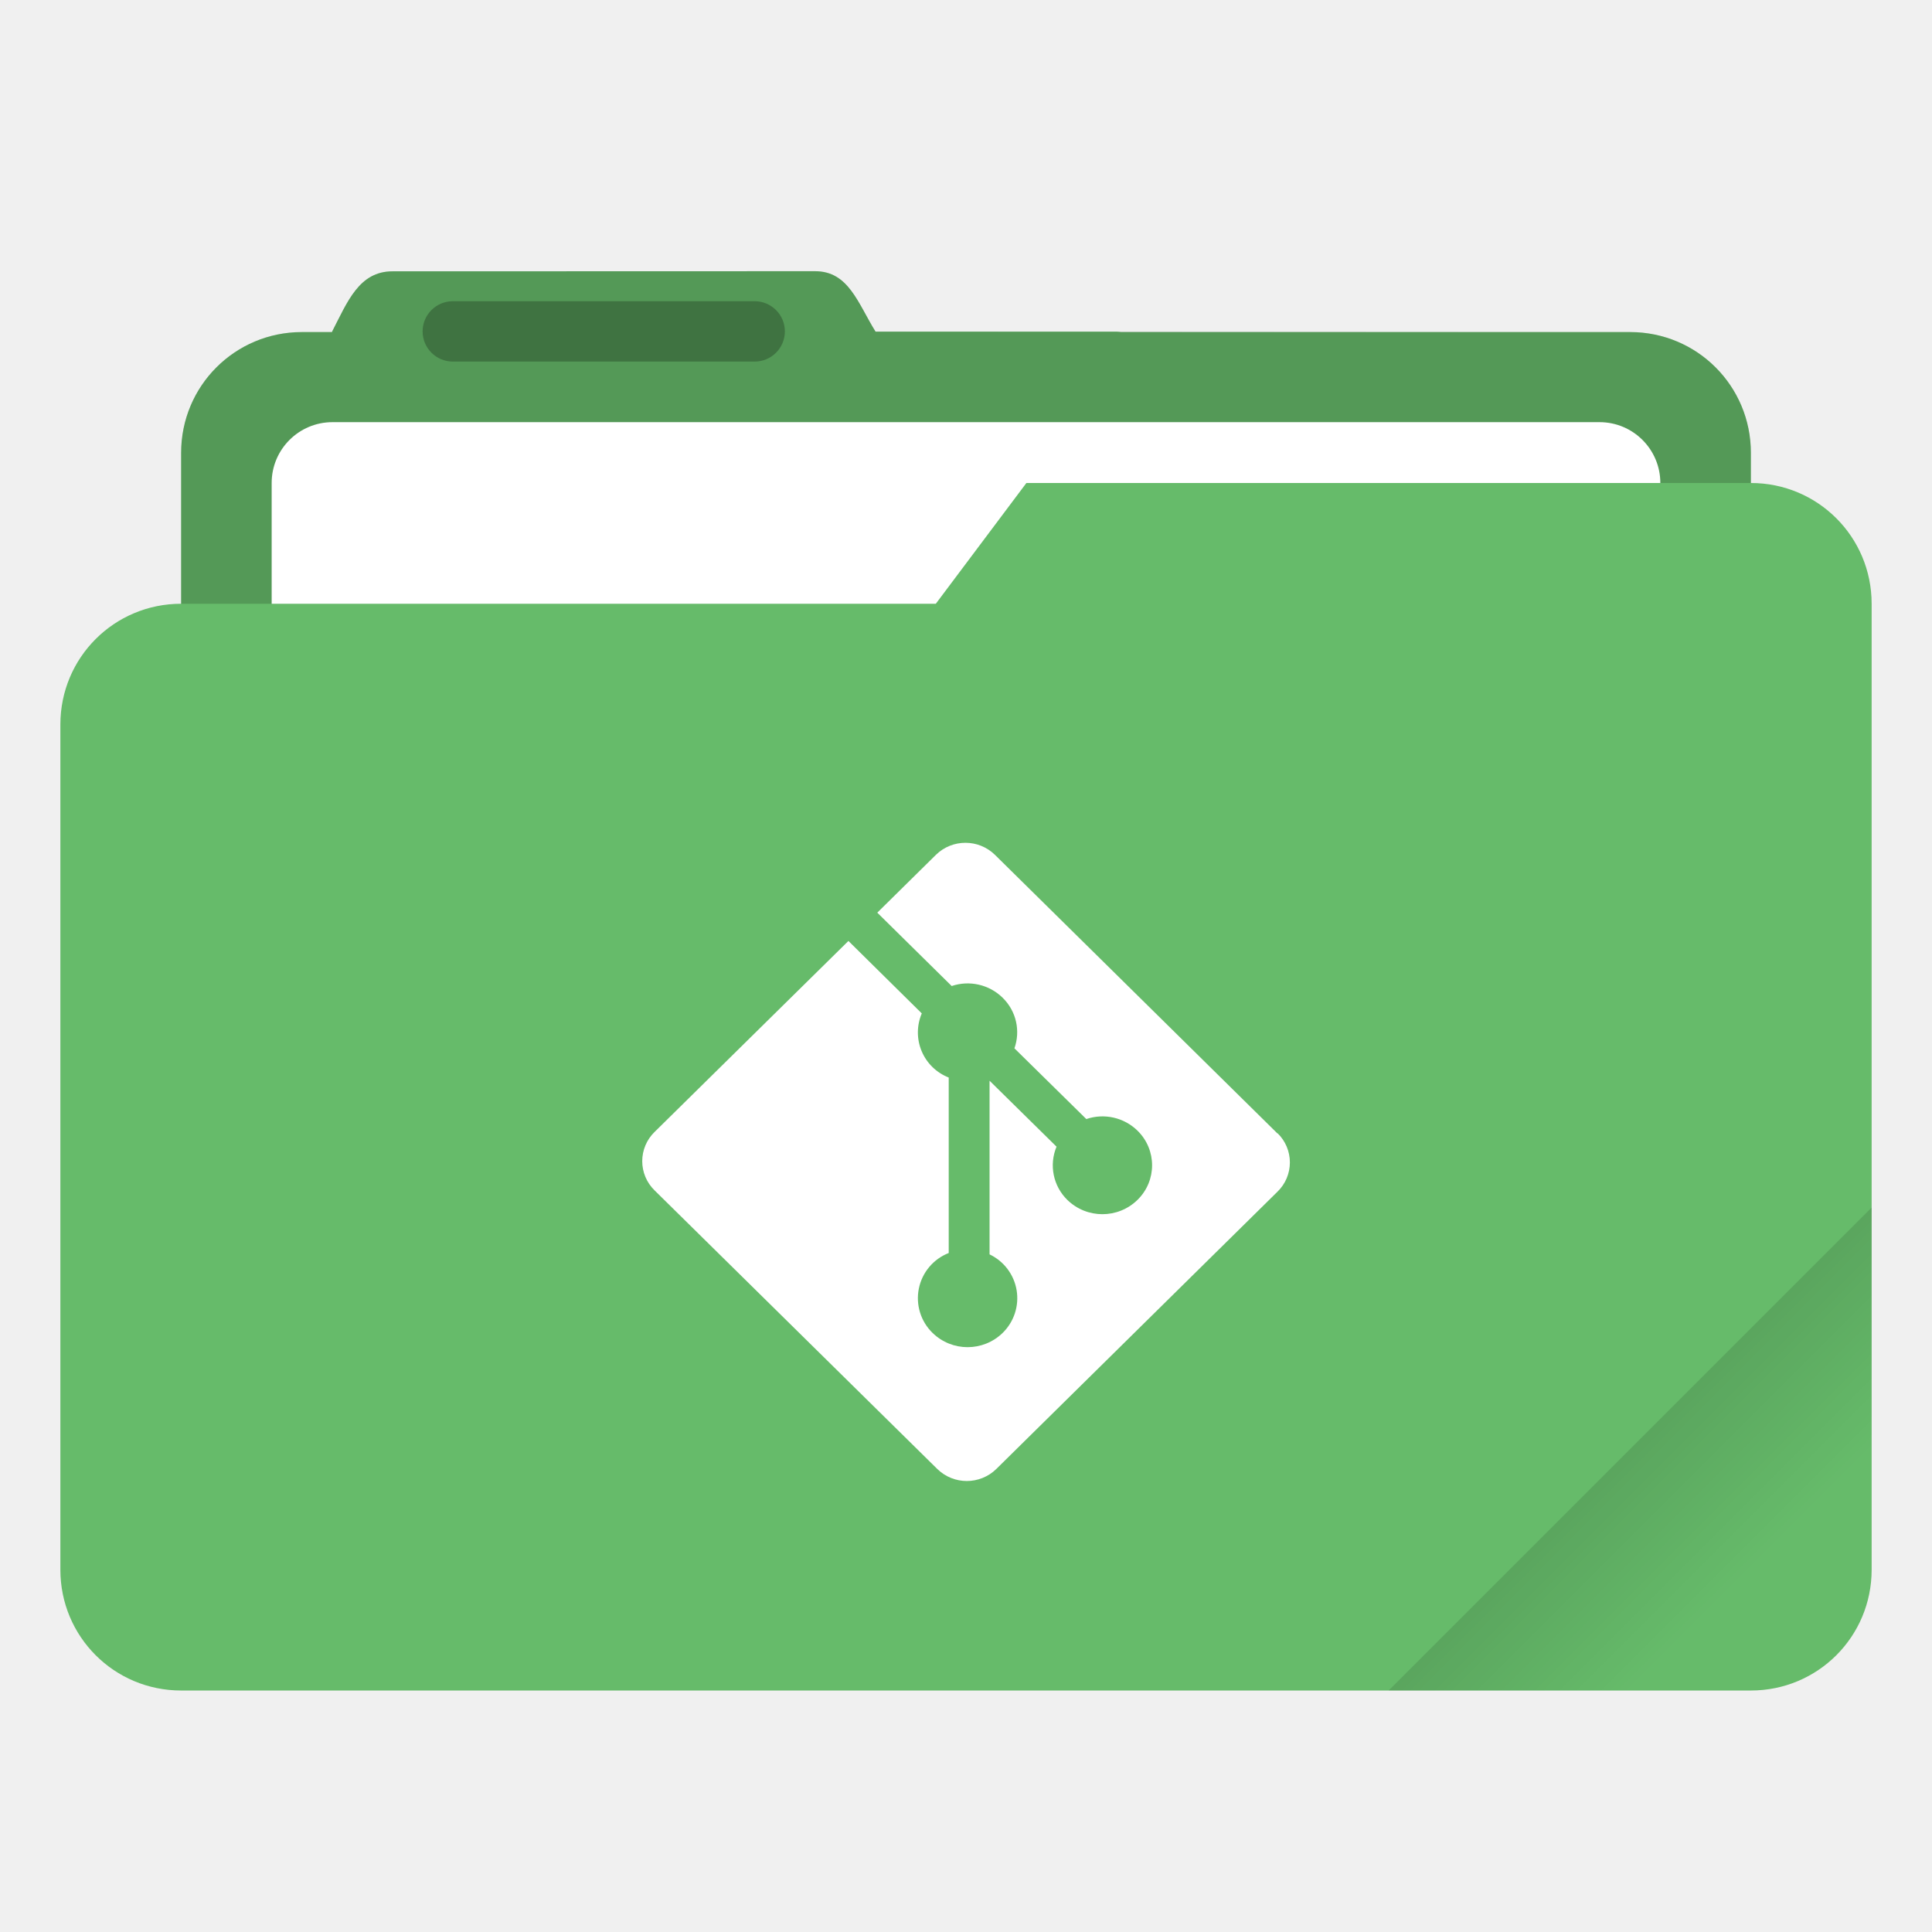
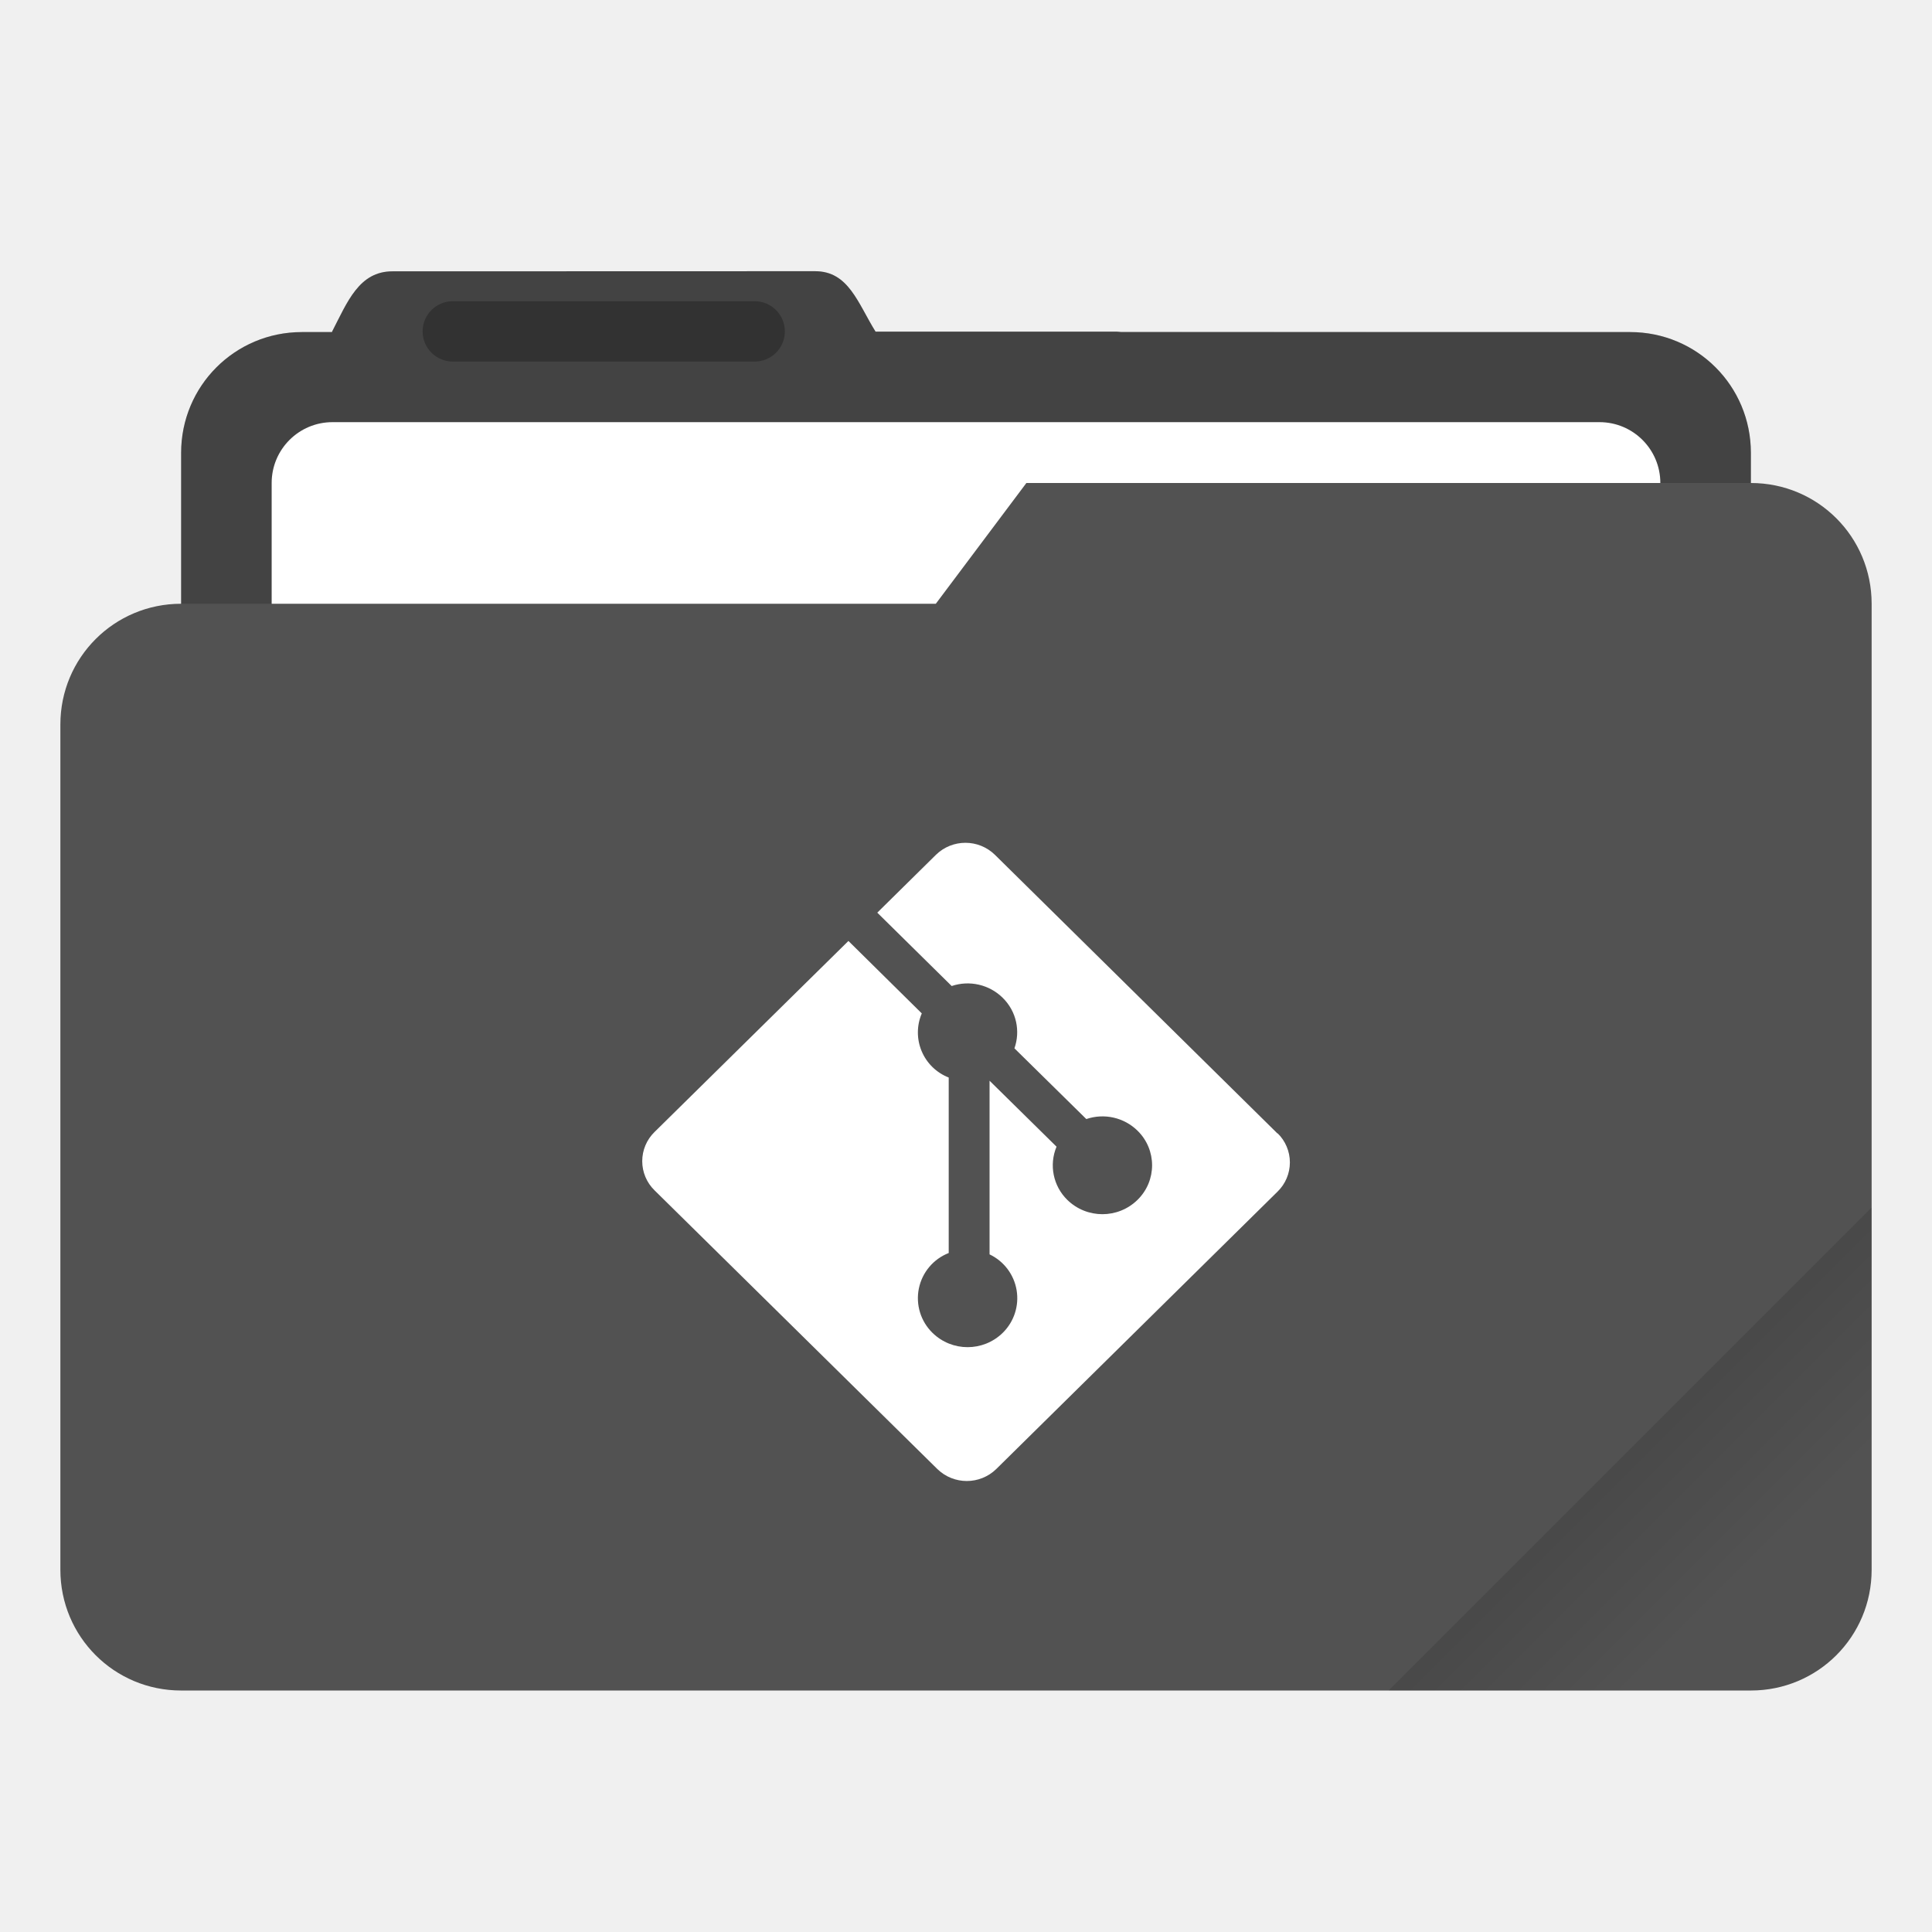
<svg xmlns="http://www.w3.org/2000/svg" width="64" height="64" viewBox="0 0 16.933 16.933">
  <defs>
    <linearGradient id="a" x1="-197.72" x2="-197.72" y1="263.86" y2="273.76" gradientTransform="rotate(-45 -337.55 -145.8)" gradientUnits="userSpaceOnUse">
      <stop offset="0" />
      <stop stop-opacity="0" offset="1" />
    </linearGradient>
  </defs>
-   <path transform="scale(.26458)" d="m27.002 8.984-14 .004c-1.11 0-1.493 1.013-2.002 1.998V11h-1c-2.216 0-4 1.784-4 4v28c0 2.216 1.784 4 4 4h44c2.216 0 4-1.784 4-4V15c0-2.216-1.784-4-4-4H37.141c-.047-.003-.092-.014-.14-.014h-7.997c-.586-.94-.89-2.002-2.002-2.002z" fill="#66bb6a" style="paint-order:stroke fill markers" />
+   <path transform="scale(.26458)" d="m27.002 8.984-14 .004c-1.11 0-1.493 1.013-2.002 1.998V11h-1c-2.216 0-4 1.784-4 4v28c0 2.216 1.784 4 4 4h44c2.216 0 4-1.784 4-4V15c0-2.216-1.784-4-4-4H37.141c-.047-.003-.092-.014-.14-.014h-7.997c-.586-.94-.89-2.002-2.002-2.002z" fill="#525252" style="paint-order:stroke fill markers" />
  <path transform="scale(.26458)" d="m27.002 8.984-14 .004c-1.11 0-1.493 1.013-2.002 1.998V11h-1c-2.216 0-4 1.784-4 4v28c0 2.216 1.784 4 4 4h44c2.216 0 4-1.784 4-4V15c0-2.216-1.784-4-4-4l-24.996-.014c-.586-.94-.89-2.002-2.002-2.002z" opacity=".18" style="paint-order:stroke fill markers" />
  <rect x="2.381" y="3.7" width="12.171" height="5.027" ry=".533" fill="#fff" paint-order="markers stroke fill" />
  <rect x="3.704" y="2.64" width="3.175" height=".529" ry=".265" opacity=".25" paint-order="stroke markers fill" />
-   <path transform="scale(.26458)" d="m34 16-3 4H6c-2.216 0-4 1.784-4 4v28c0 2.216 1.784 4 4 4h52c2.216 0 4-1.784 4-4V20c0-2.216-1.784-4-4-4z" fill="#66bb6a" style="paint-order:stroke fill markers" />
+   <path transform="scale(.26458)" d="m34 16-3 4H6c-2.216 0-4 1.784-4 4v28c0 2.216 1.784 4 4 4h52c2.216 0 4-1.784 4-4V20c0-2.216-1.784-4-4-4z" fill="#525252" style="paint-order:stroke fill markers" />
  <path transform="scale(.26458)" d="M62 40 46 56h12c2.216 0 4-1.784 4-4V40z" fill="url(#a)" opacity=".2" style="paint-order:stroke fill markers" />
  <path d="M11.197 9.935 8.72 7.492a.37.37 0 0 0-.517 0l-.514.507.652.643a.438.438 0 0 1 .447.103c.122.12.156.293.103.443l.63.62a.439.439 0 0 1 .449.102c.17.167.17.439 0 .606a.44.44 0 0 1-.616 0 .424.424 0 0 1-.094-.466l-.587-.578v1.522a.425.425 0 0 1 .115.688.44.44 0 0 1-.615 0 .425.425 0 0 1 .142-.7V9.444a.424.424 0 0 1-.236-.562l-.643-.635-1.7 1.675a.357.357 0 0 0 0 .51l2.479 2.443a.37.37 0 0 0 .517 0l2.466-2.432a.357.357 0 0 0 0-.51" style="fill:#fff;fill-opacity:1;fill-rule:nonzero;stroke:none;stroke-width:.006" />
</svg>
